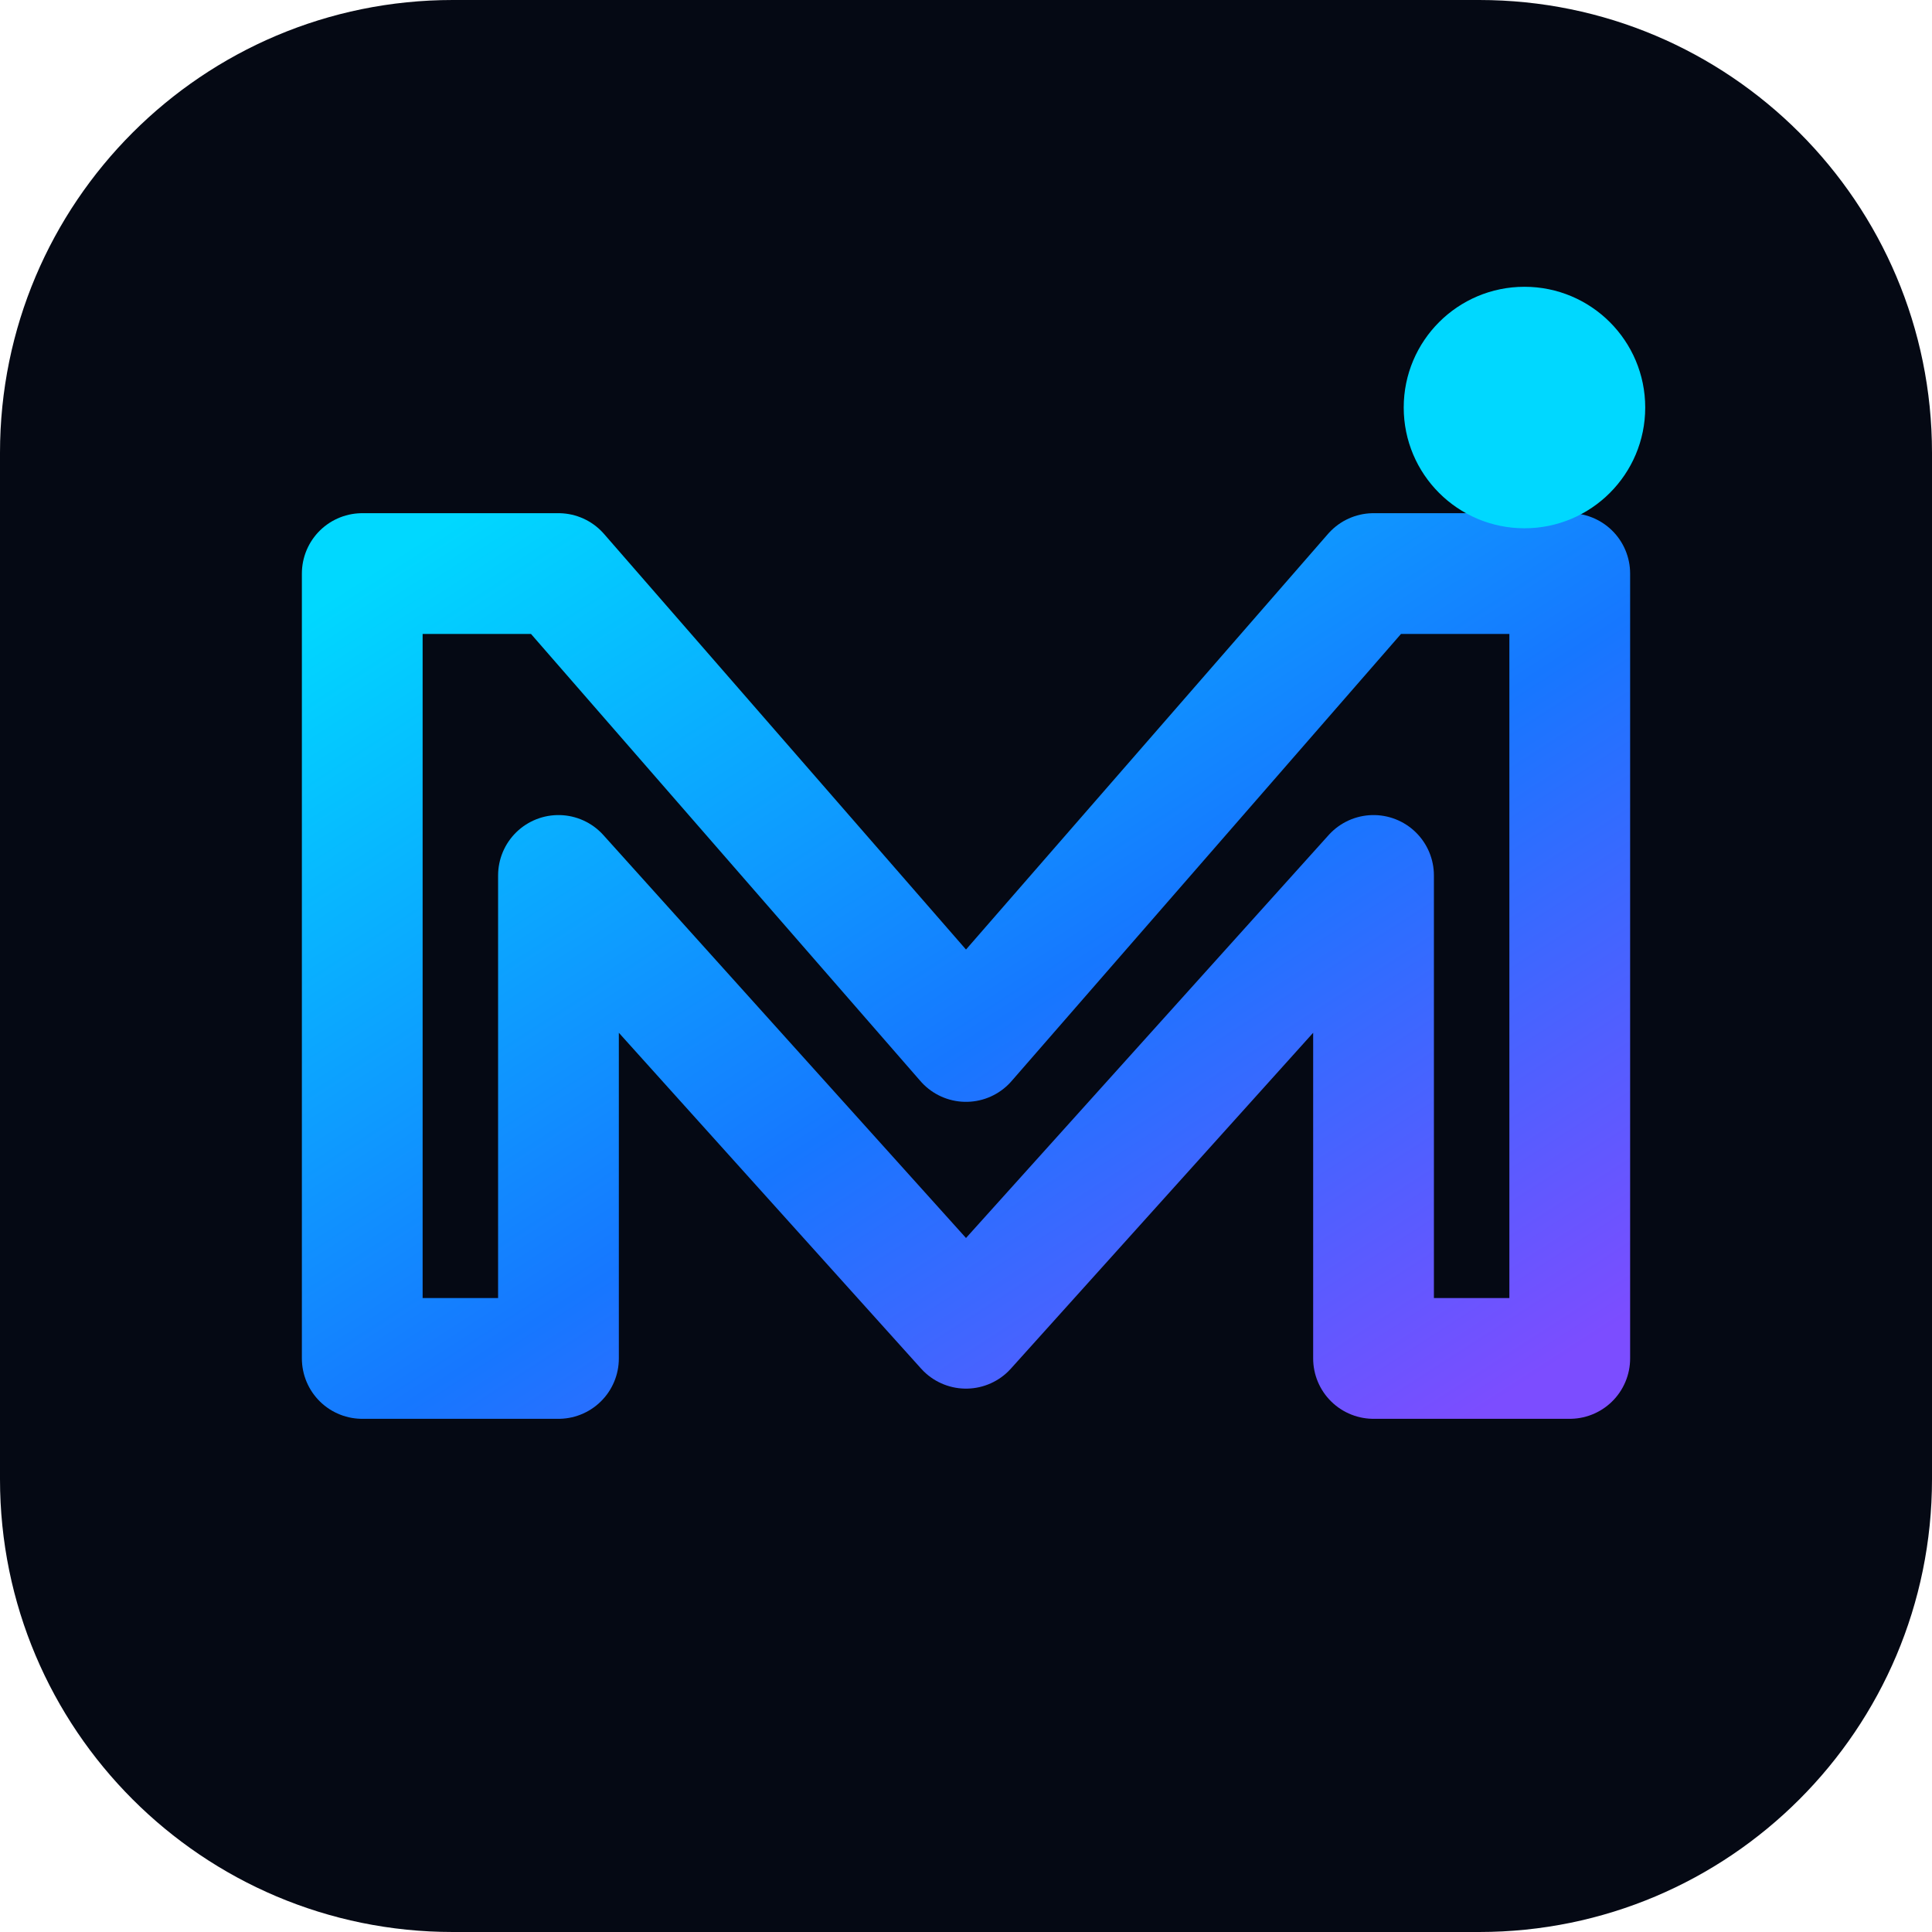
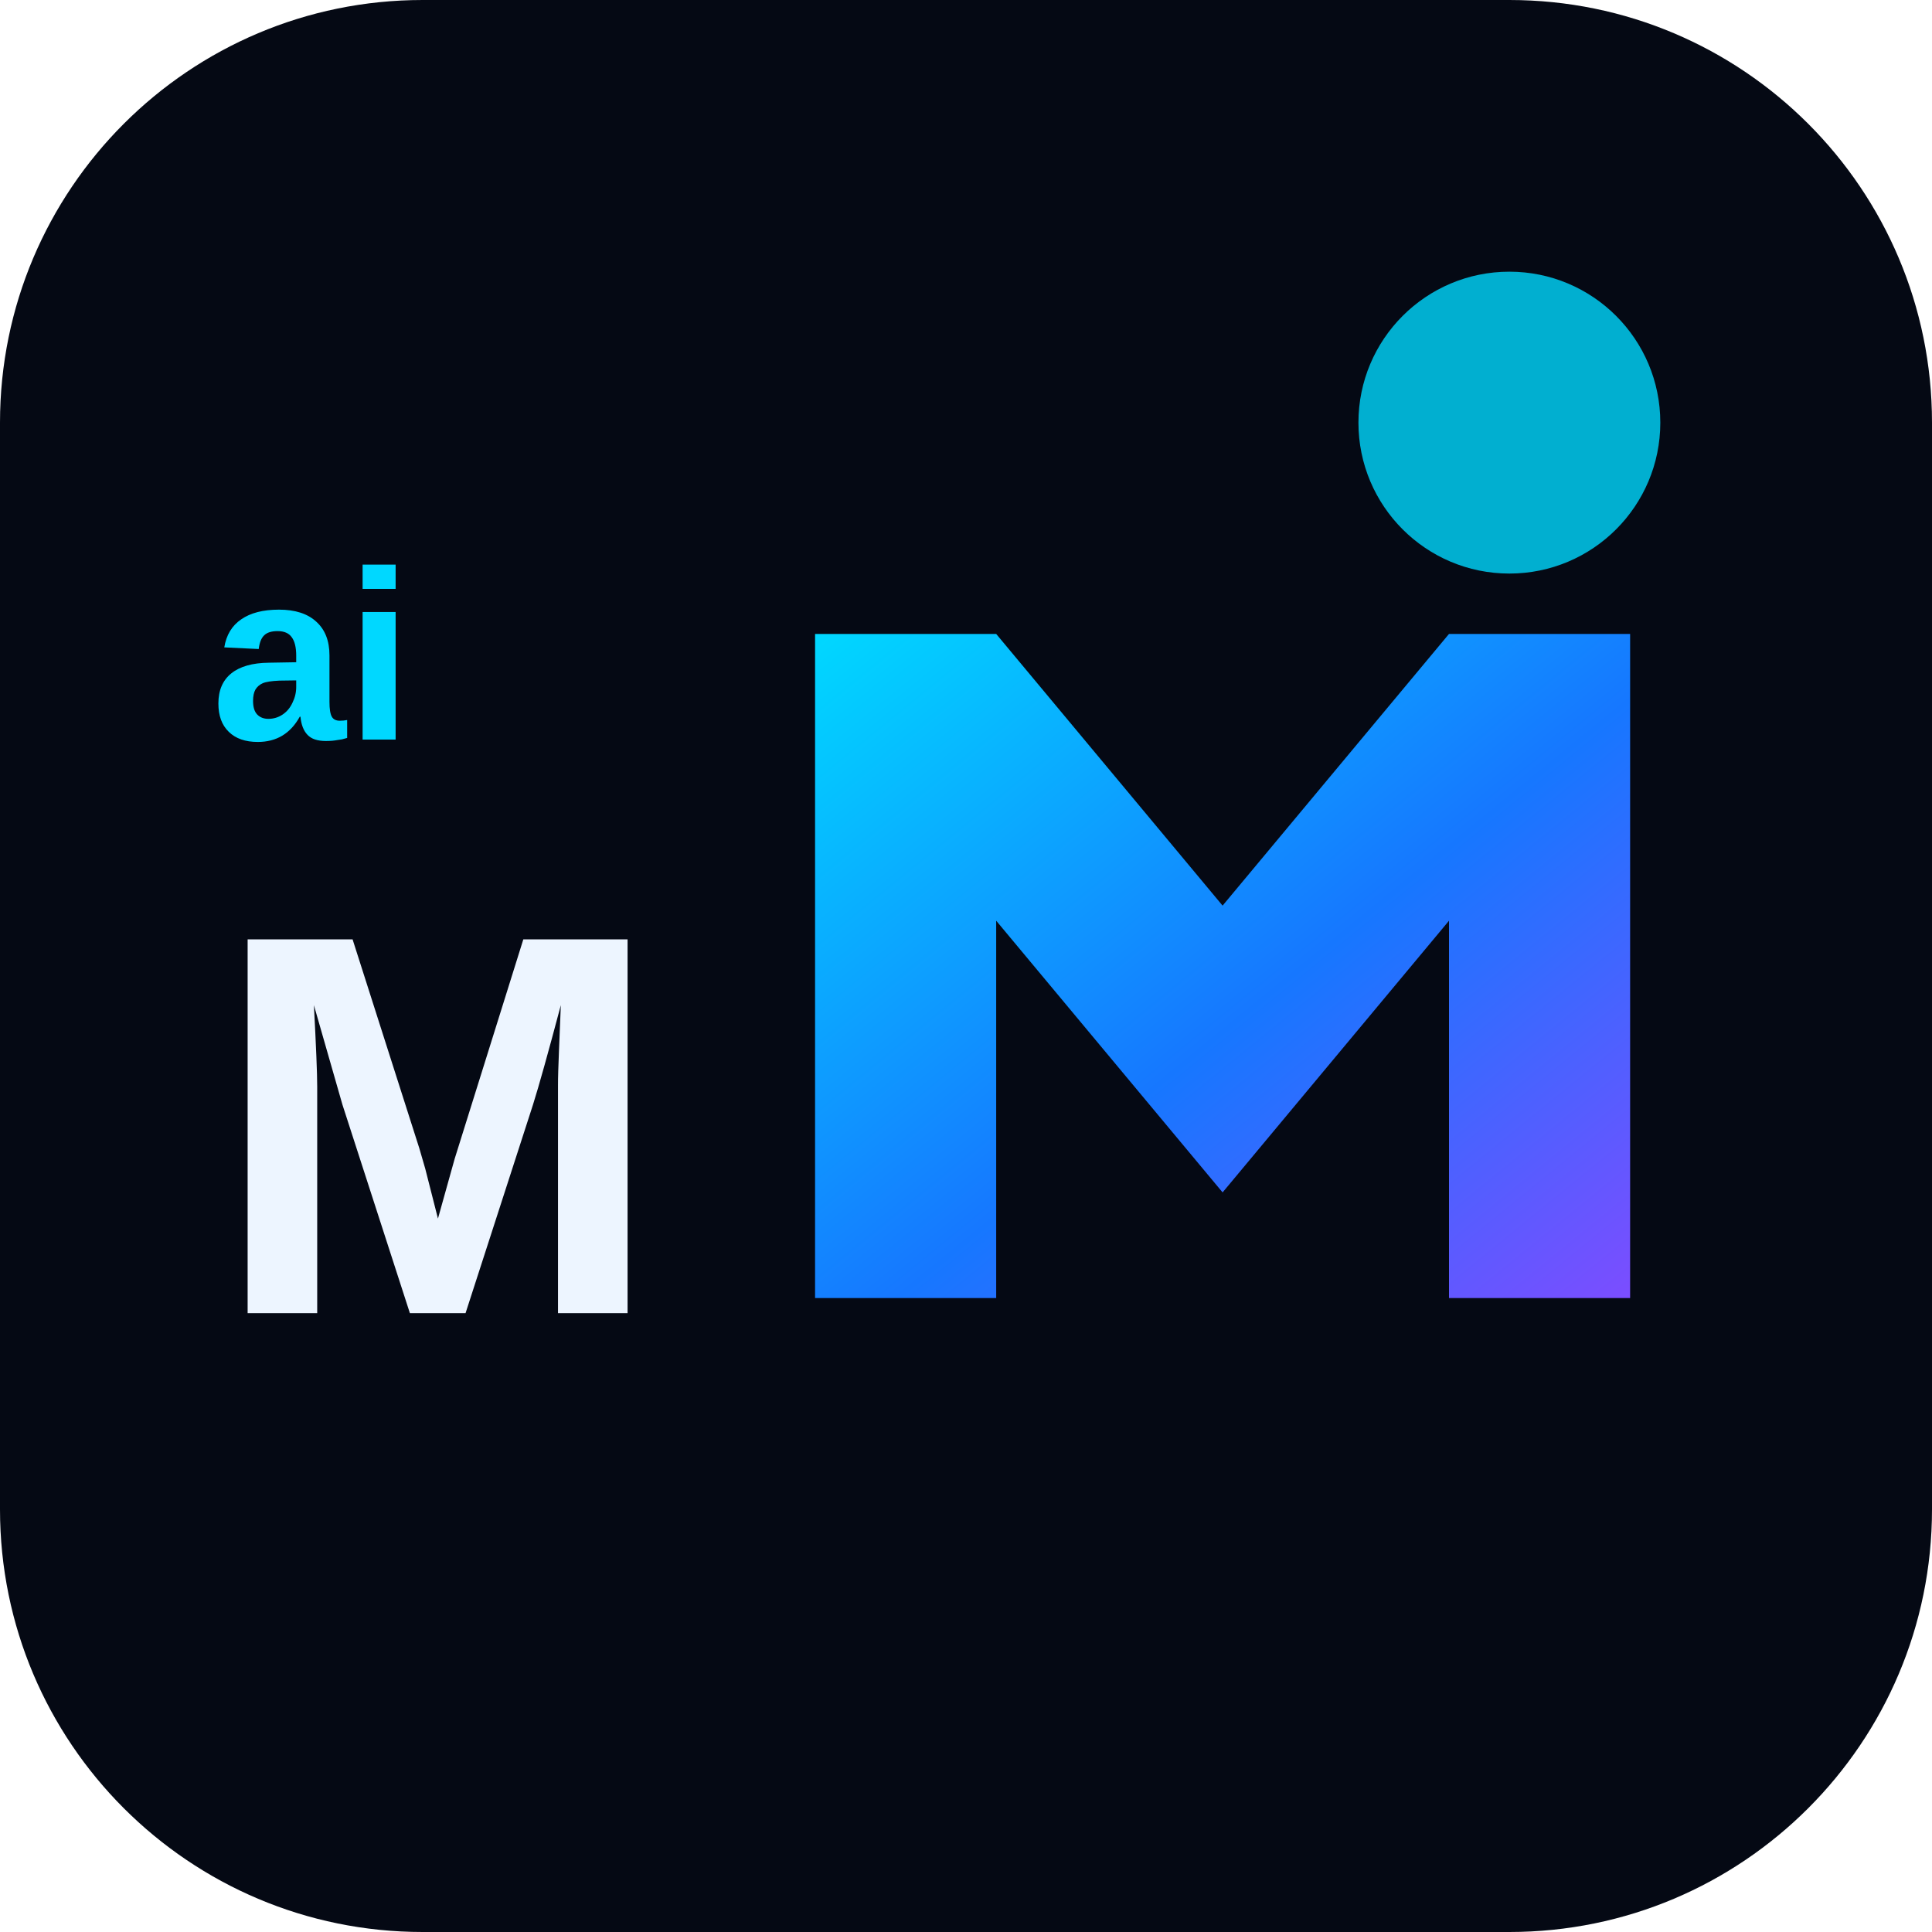
- <svg xmlns="http://www.w3.org/2000/svg" viewBox="0 0 128 128">
+ <svg xmlns="http://www.w3.org/2000/svg" viewBox="0 0 128 128" role="img" aria-label="Motex">
  <defs>
    <linearGradient id="g" x1="0" y1="0" x2="1" y2="1">
      <stop stop-color="#00d8ff" />
      <stop offset=".55" stop-color="#1677ff" />
      <stop offset="1" stop-color="#7c4dff" />
    </linearGradient>
  </defs>
-   <rect width="128" height="128" rx="30" fill="#050914" />
-   <path d="M24 90V38h13l27 31 27-31h13v52H91V58L64 88 37 58v32H24z" fill="none" stroke="url(#g)" stroke-width="8" stroke-linejoin="round" />
-   <circle cx="101" cy="27" r="8" fill="#00d8ff" />
+   <rect width="128" height="128" rx="28" fill="#050914" />
+   <circle cx="100" cy="28" r="10" fill="#00d8ff" opacity=".8" />
+   <text x="14" y="49" font-size="16" font-weight="800" font-family="Arial, sans-serif" fill="#00d8ff">ai</text>
+   <text x="14" y="87" font-size="36" font-weight="900" font-family="Arial Black, Arial, sans-serif" fill="#edf5ff">M</text>
+   <path d="M54 86V42h12l15 18 15-18h12v44H96V61L81 79 66 61v25H54z" fill="url(#g)" />
</svg>
